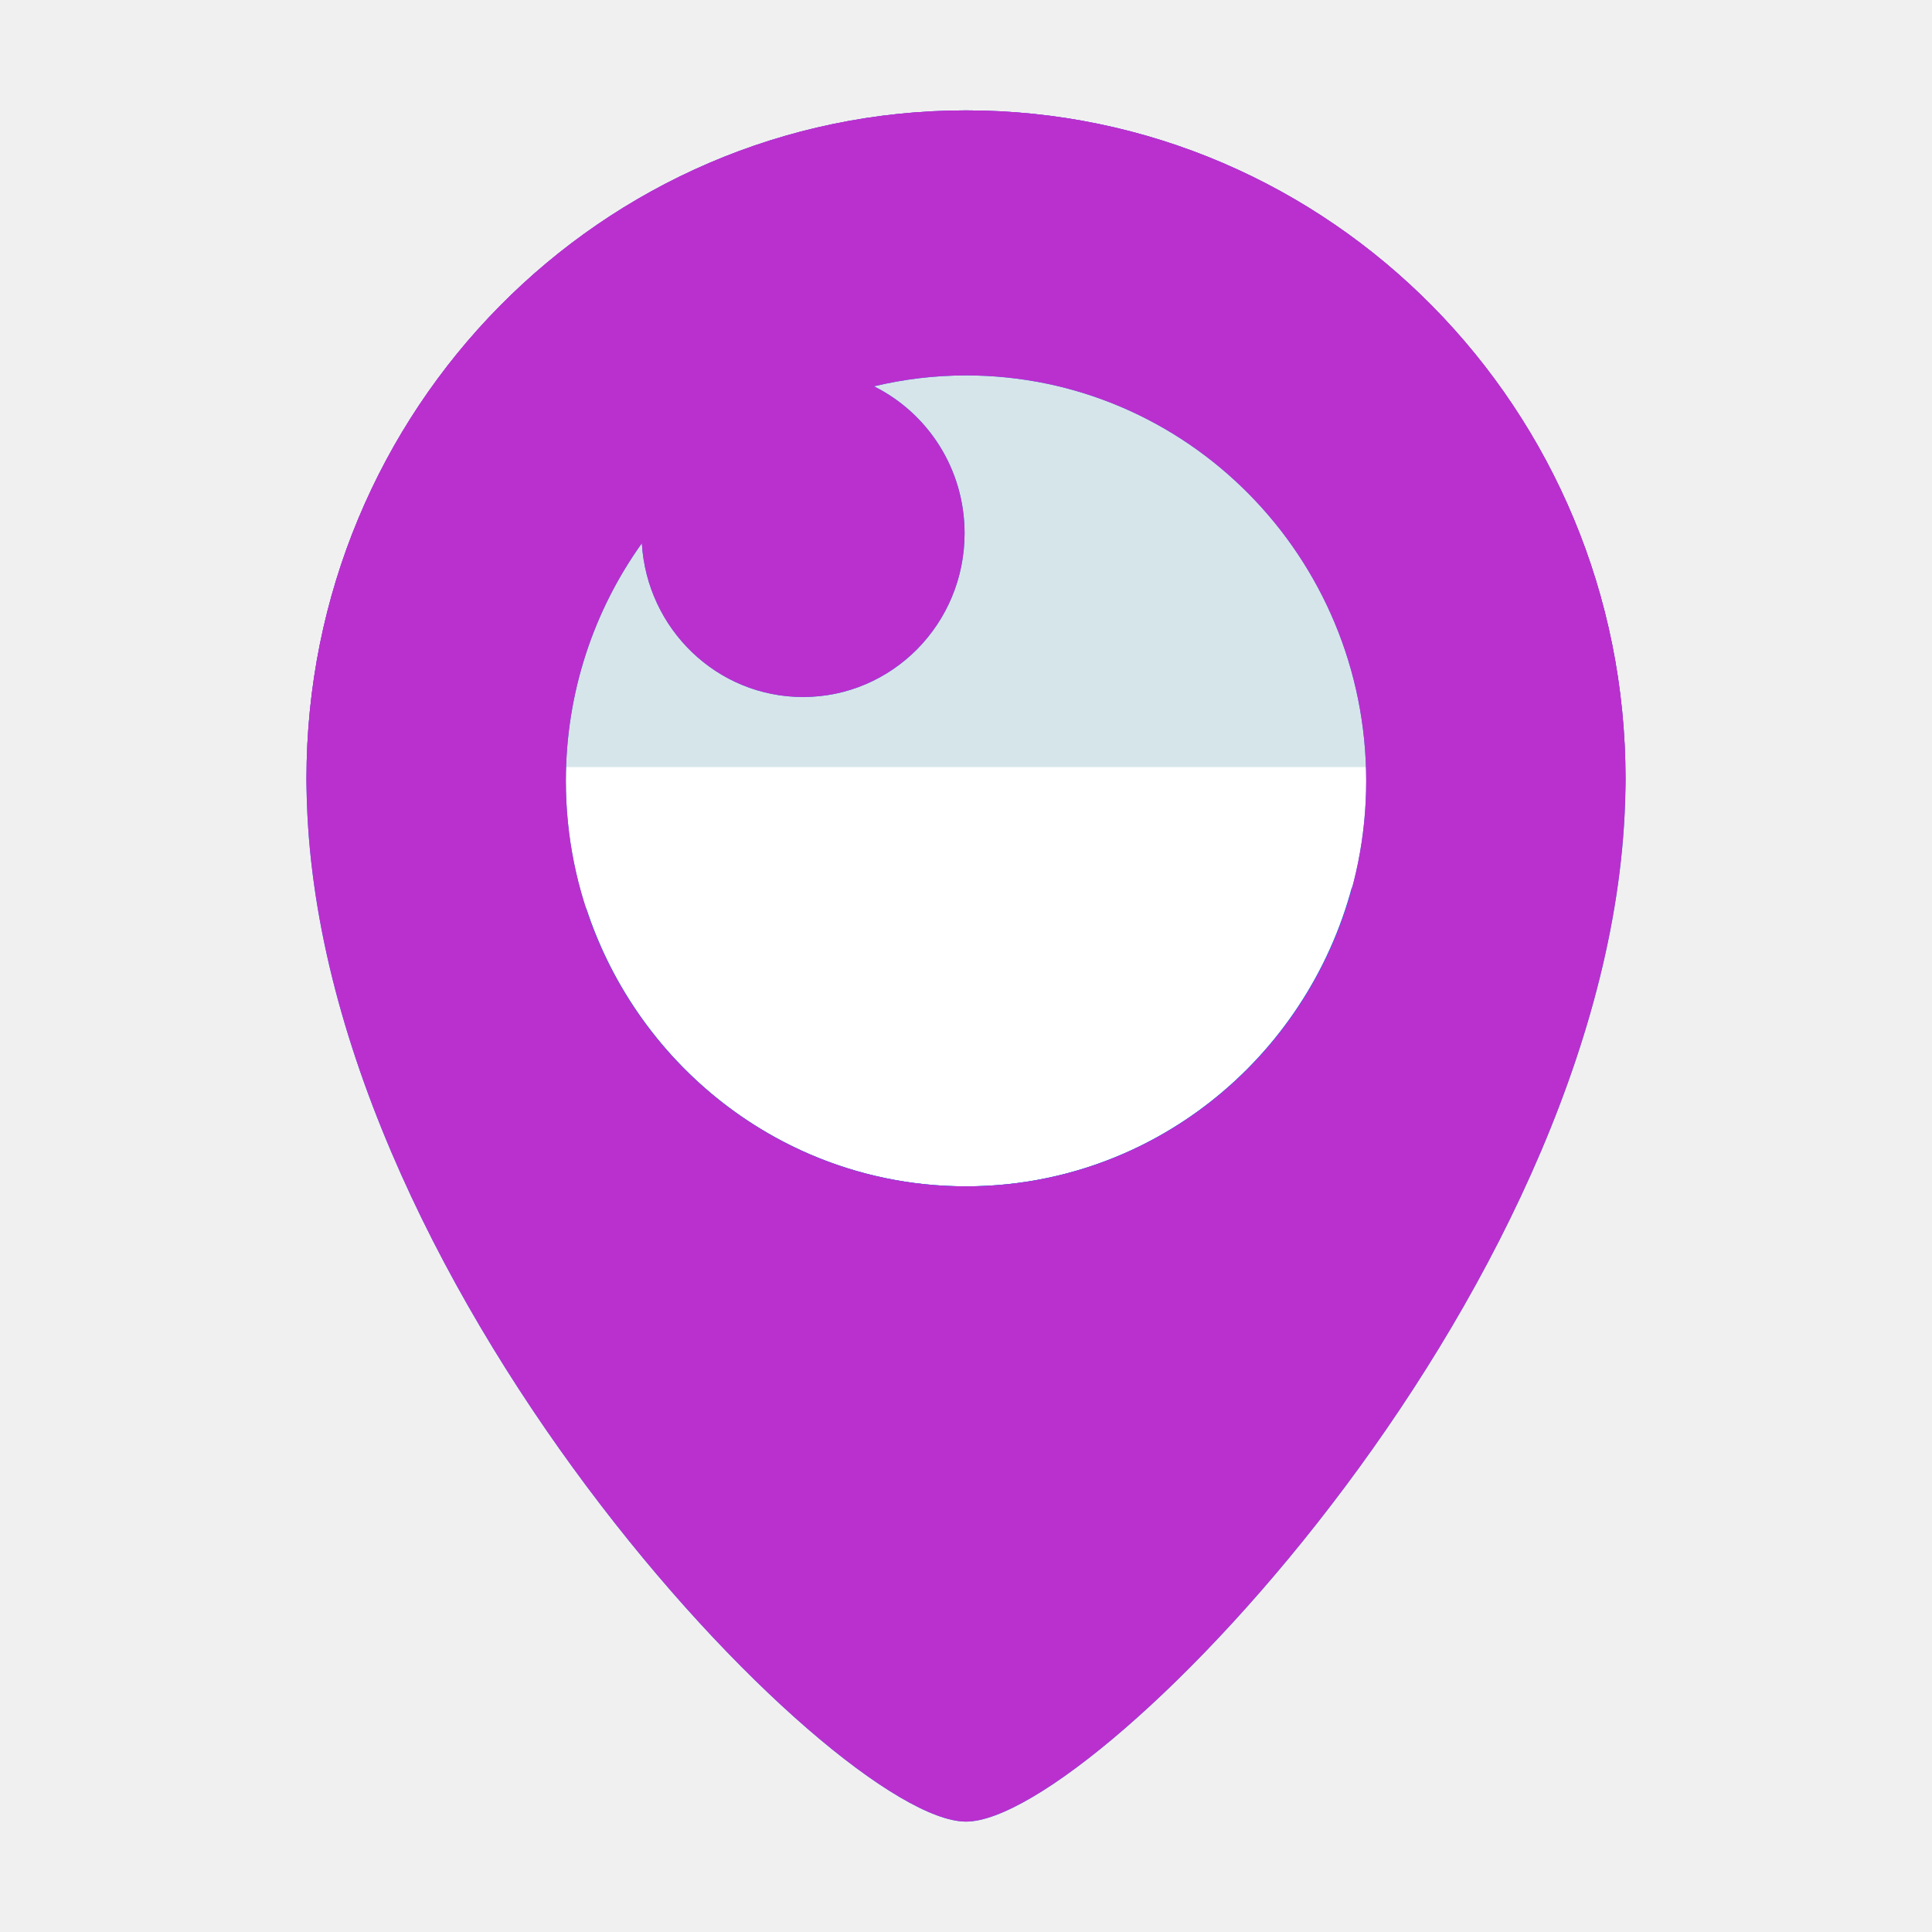
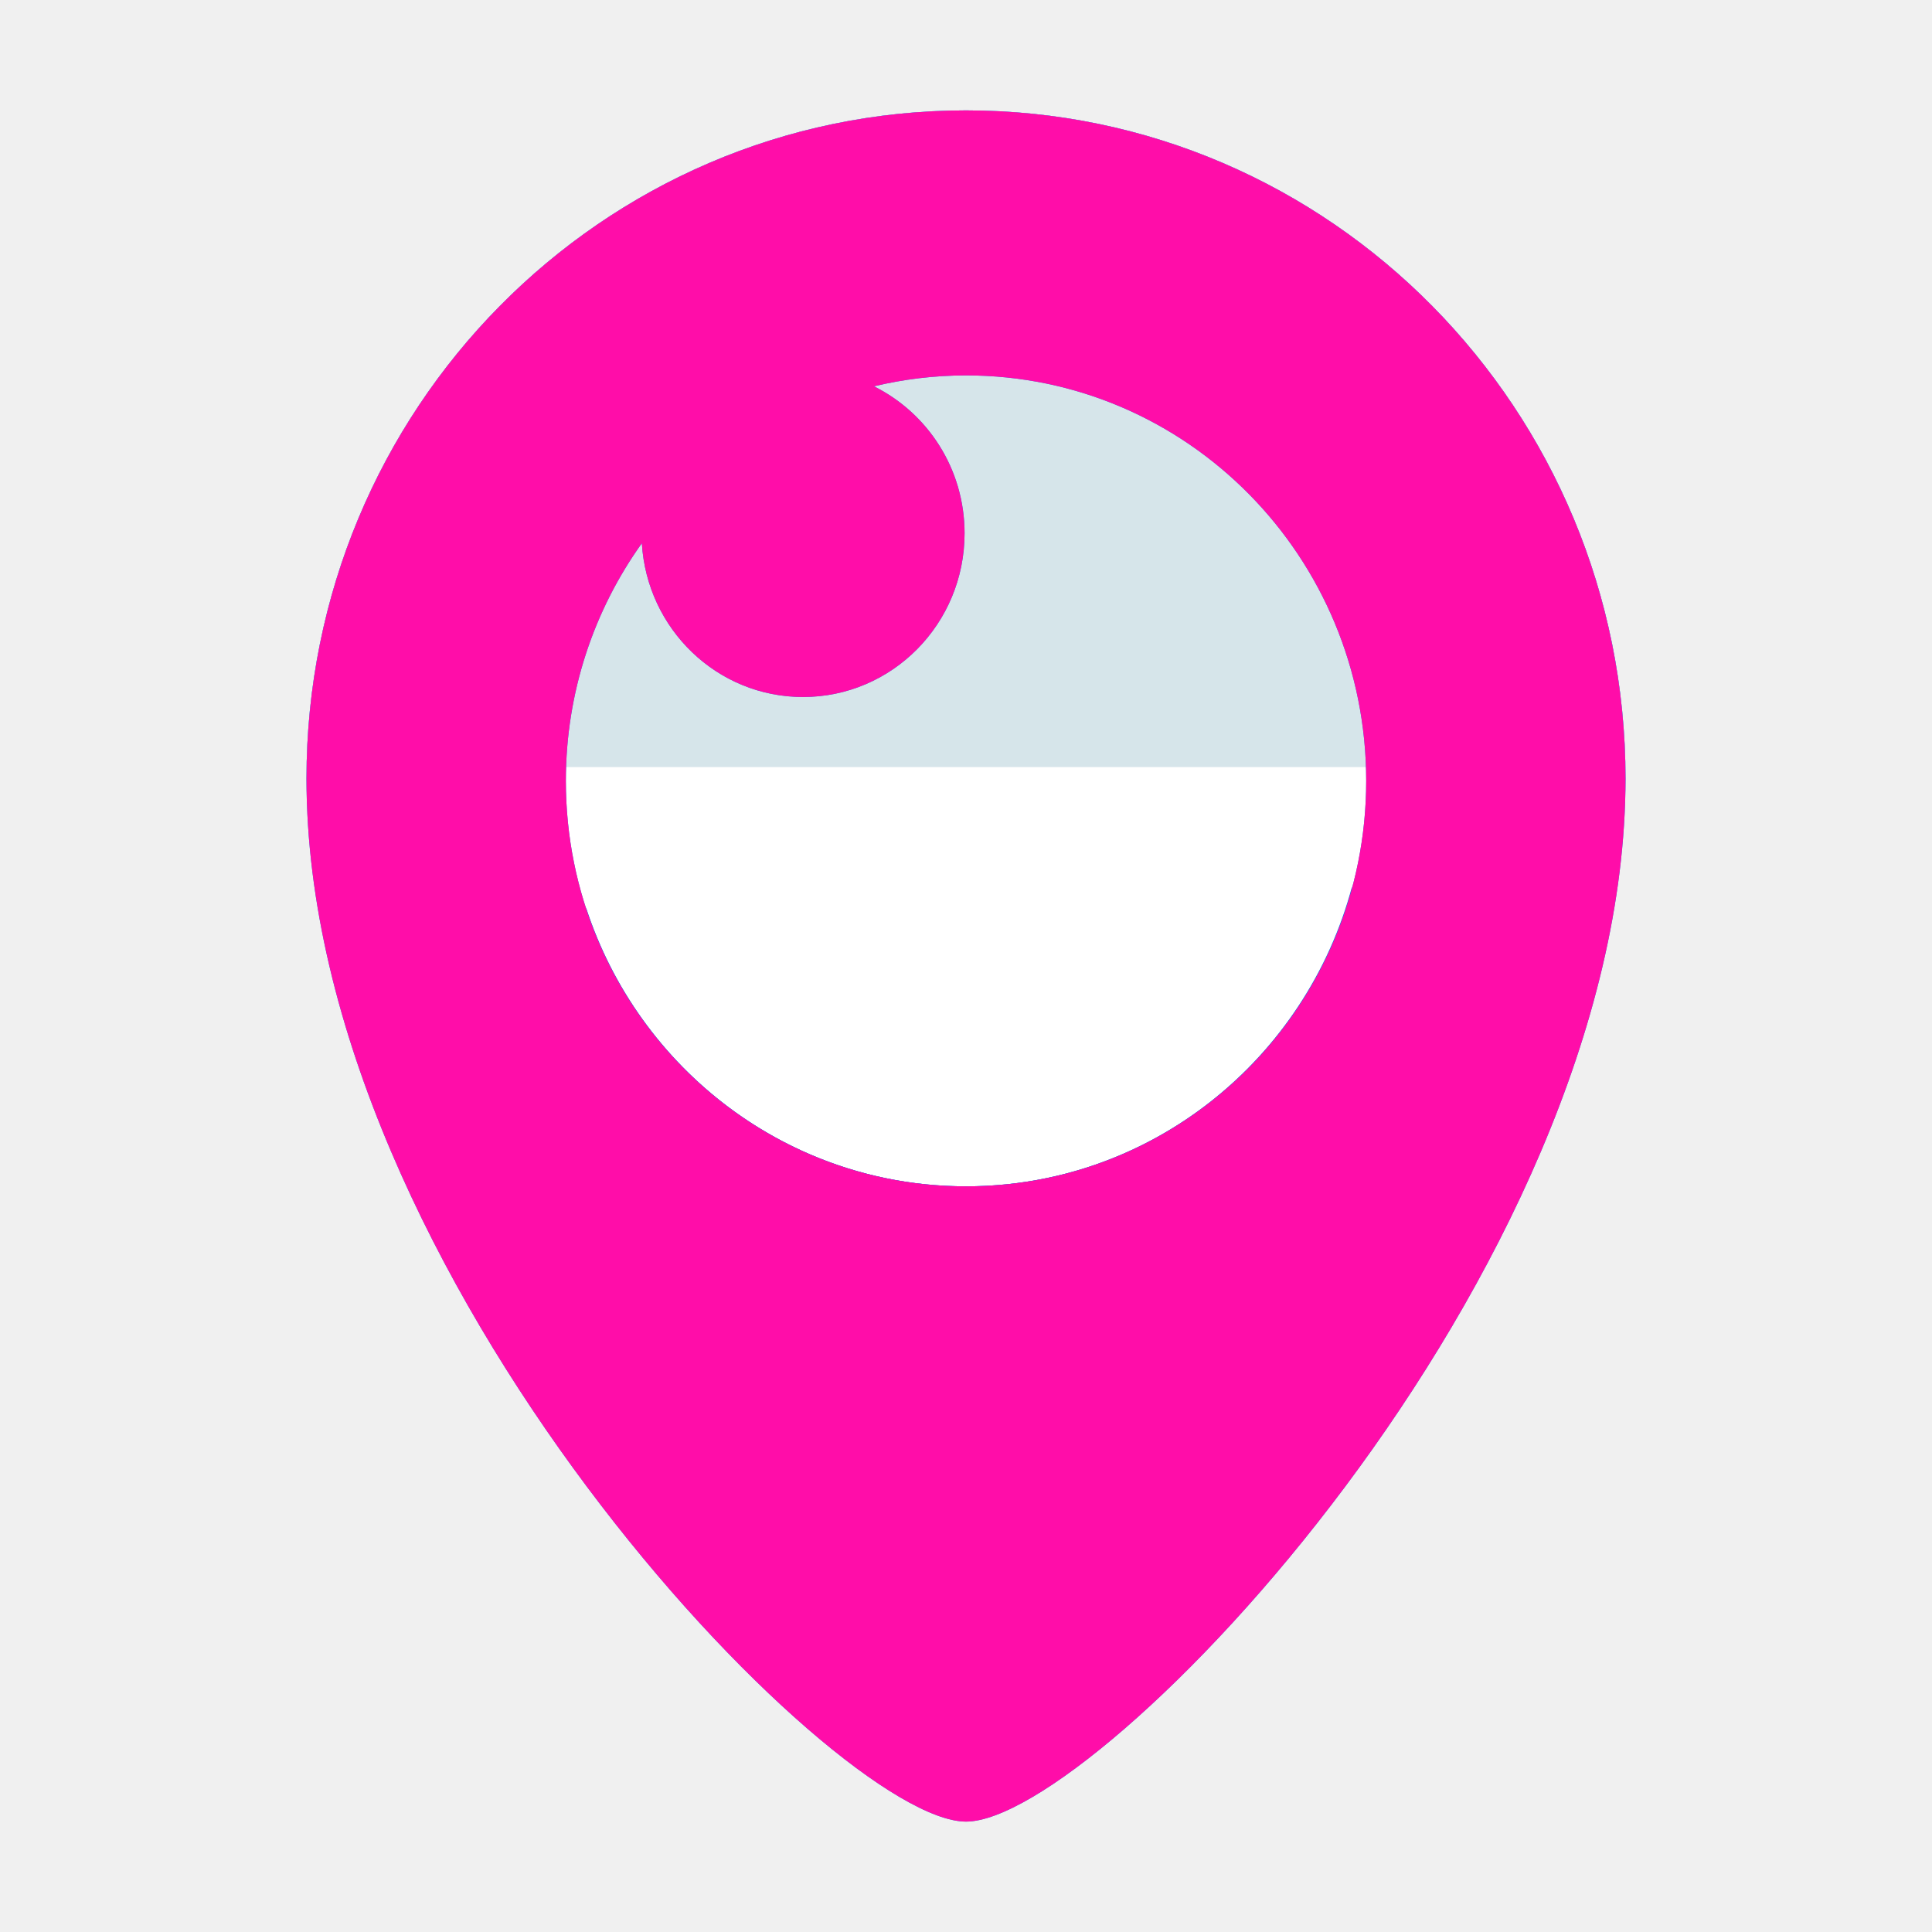
<svg xmlns="http://www.w3.org/2000/svg" height="100px" id="Layer_1" style="enable-background:new 0 0 100 100;" version="1.1" viewBox="0 0 140 140" width="100px" xml:space="preserve">
  <style type="text/css">

	.st0{fill:#47BBF4;}
	.st1{fill:#7BEA06;}
	.st2{fill:#49E500;}
	.st3{fill:#7ED1B5;}
	.st4{fill:#1083DD;}
	.st5{fill:#7FBA0D;}
	.st6{fill:#E01726;}
	.st7{fill:#129AFF;}
	.st8{fill:#E2102E;}
	.st9{fill:#E2137A;}
	.st10{fill:#E2573B;}
	.st11{fill:#E2A60E;}
	.st12{fill:#E3443A;}
	.st13{fill:#1558BA;}
	.st14{fill:#159B81;}
	.st15{fill:#1644B7;}
	.st16{fill:#168BF4;}
	.st17{fill:#E51F32;}
	.st18{fill:#E6EFE8;}
	.st19{fill:#187FB8;}
	.st20{fill:#4C5054;}
	.st21{fill:#4C822A;}
	.st22{fill:#E8F9F8;}
	.st23{fill:#4F5459;}
	.st24{fill:#4FCCED;}
	.st25{fill:#B0C6C4;}
	.st26{fill:none;stroke:#33363A;stroke-width:3;stroke-linecap:round;stroke-linejoin:round;stroke-miterlimit:10;}
	.st27{fill:#859392;}
	.st28{fill:#1A68E5;}
	.st29{fill:#1A70F9;}
	.st30{fill:#1B8EED;}
	.st31{fill:#EA4606;}
	.st32{fill:#EA7B0C;}
	.st33{fill:#EAF4F9;}
	.st34{fill:#B70E10;}
	.st35{fill:#1CB1E6;}
	.st36{fill:#1CDDF7;}
	.st37{fill:#EDC211;}
	.st38{fill:#EF8114;}
	.st39{fill:#55932C;}
	.st40{fill:#569FEF;}
	.st41{fill:#BA30CE;}
	.st42{fill:#BA3A3A;}
	.st43{fill:#8CF41E;}
	.st44{fill:#59C96E;}
	.st45{fill:#8E0919;}
	.st46{fill:#20B5EC;}
	.st47{fill:#21CE52;}
	.st48{fill:#21D844;}
	.st49{fill:#F17250;}
	.st50{fill:#2364CE;}
	.st51{fill:#F2303F;}
	.st52{fill:#F24444;}
	.st53{fill:#F26B95;}
	.st54{fill:#F2A775;}
	.st55{fill:#2463FF;}
	.st56{fill:#24A9E6;}
	.st57{fill:#24AEF0;}
	.st58{fill:#F34B78;}
	.st59{fill:#25D600;}
	.st60{fill:#25D800;}
	.st61{fill:#F46300;}
	.st62{fill:#F4921E;}
	.st63{fill:#F4F1E6;}
	.st64{fill:#F72B2B;}
	.st65{fill:#F7441C;}
	.st66{fill:#F7851E;}
	.st67{fill:#5CAA4F;}
	.st68{fill:#F7A56D;}
	.st69{fill:#F7B257;}
	.st70{fill:#F7B92B;}
	.st71{fill:#F8571D;}
	.st72{fill:#F91D80;}
	.st73{fill:#F92E64;}
	.st74{fill:#F93838;}
	.st75{fill:#F9A121;}
	.st76{fill:#F9BD28;}
	.st77{fill:#F9D5AA;}
	.st78{fill:#5FB2A2;}
	.st79{fill:#9165B7;}
	.st80{fill:#95C675;}
	.st81{fill:#2A98F2;}
	.st82{fill:#2AC106;}
	.st83{fill:#C6232C;}
	.st84{fill:#C6402A;}
	.st85{fill:#FA7B7A;}
	.st86{fill:#FA9826;}
	.st87{fill:#2CC64D;}
	.st88{fill:#FB6620;}
	.st89{fill:#C7D5E0;}
	.st90{fill:#C8131A;}
	.st91{fill:#2DB487;}
	.st92{fill:#FC732D;}
	.st93{fill:#C8D8E8;}
	.st94{fill:#2ED3FF;}
	.st95{fill:#FF0DA9;}
	.st96{fill:#FF4743;}
	.st97{fill:#FF6155;}
	.st98{fill:#FF7639;}
	.st99{fill:#FF7676;}
	.st100{fill:#FF88AD;}
	.st101{fill:#FF9064;}
	.st102{fill:#FFA506;}
	.st103{fill:#FFBE8D;}
	.st104{fill:#FFEB5A;}
	.st105{fill:#FFF19C;}
	.st106{fill:#FFFDF5;}
	.st107{fill:#FFFFFF;}
	.st108{fill:#63C605;}
	.st109{fill:#64C0FF;}
	.st110{fill:#66A00A;}
	.st111{fill:#CAFFE9;}
	.st112{fill:#680719;}
	.st113{fill:none;stroke:#FCE2AE;stroke-width:3;stroke-linecap:round;stroke-linejoin:round;stroke-miterlimit:10;}
	.st114{fill:#CC2414;}
	.st115{fill:#CC4521;}
	.st116{fill:#9DEACE;}
	.st117{fill:#303030;}
	.st118{fill:#CE1721;}
	.st119{fill:#33363A;}
	.st120{fill:#337BD1;}
	.st121{fill:#6A7C7C;}
	.st122{fill:#37D660;}
	.st123{fill:#384948;}
	.st124{fill:#38B4F9;}
	.st125{fill:#6CA9EA;}
	.st126{fill:#6D8599;}
	.st127{fill:#0097E2;}
	.st128{fill:#00997C;}
	.st129{fill:#00A4DD;}
	.st130{fill:#0399FF;}
	.st131{fill:#D33F26;}
	.st132{fill:#0695ED;}
	.st133{fill:#0779EA;}
	.st134{fill:#079332;}
	.st135{fill:#D6381E;}
	.st136{fill:#3BAA00;}
	.st137{fill:#D6E5EA;}
	.st138{fill:#D6E7EA;}
	.st139{fill:#08A548;}
	.st140{fill:#08BC26;}
	.st141{fill:#D80B0B;}
	.st142{fill:#D8532B;}
	.st143{fill:#3DC8F9;}
	.st144{fill:#3E77BF;}
	.st145{fill:#3E8AF7;}
	.st146{fill:#D9E5ED;}
	.st147{fill:#72818E;}
	.st148{fill:#0A78DD;}
	.st149{fill:#0A8CDD;}
	.st150{fill:#A52D21;}
	.st151{fill:#76CEFF;}
	.st152{fill:#76DB00;}
	.st153{fill:#0C86EA;}
	.st154{fill:#DB0F4E;}
	.st155{fill:#A7B7B6;}
	.st156{fill:#0DBA5B;}
	.st157{fill:#79B259;}
	.st158{fill:#0E73D8;}
	.st159{fill:#0E78D8;}
	.st160{fill:#0E8971;}
	.st161{fill:#A981D3;}
	.st162{fill:#DD4B4B;}
	.st163{fill:#4087ED;}
	.st164{fill:#40A557;}
	.st165{fill:#40E269;}
	.st166{fill:#DFC7FF;}
	.st167{fill:#DFEFEF;}
	.st168{fill:#44FCB6;}

</style>
  <g>
    <circle class="st107" cx="70" cy="55.586" r="34.836" />
    <path class="st137" d="M35.164,55.586C35.164,36.348,50.76,20.75,70,20.75s34.836,15.598,34.836,34.836" />
    <g>
      <g>
        <path class="st132" d="M70.002,8C43.609,8,22.209,29.682,22.209,56.424C22.209,92.43,60.428,132,70.002,132     s47.789-39.57,47.789-75.576C117.791,29.682,96.398,8,70.002,8z M70.002,85.967c-16.018,0-28.998-13.156-28.998-29.383     c0-6.432,2.045-12.377,5.506-17.217c0.371,6.213,5.449,11.141,11.678,11.141c6.467,0,11.709-5.309,11.709-11.865     c0-4.682-2.682-8.717-6.568-10.65c2.141-0.51,4.375-0.789,6.674-0.789C86.018,27.203,99,40.357,99,56.584     S86.018,85.967,70.002,85.967z" />
      </g>
      <g>
        <path class="st133" d="M97.975,64.229C94.648,76.742,83.4,85.967,70.002,85.967c-12.854,0-23.734-8.482-27.537-20.213     c1.275,17.529,13.191,31.273,27.723,31.273C85.135,97.027,97.297,82.475,97.975,64.229z" />
      </g>
-       <path class="st41" d="M70.002,12.197c25.611,0,46.508,20.41,47.73,46.051c0.023-0.607,0.059-1.217,0.059-1.824    C117.791,29.682,96.398,8,70.002,8C43.609,8,22.209,29.682,22.209,56.424c0,0.607,0.037,1.217,0.061,1.824    C23.49,32.607,44.395,12.197,70.002,12.197z" />
+       <path class="st24" d="M70.002,12.197c25.611,0,46.508,20.41,47.73,46.051c0.023-0.607,0.059-1.217,0.059-1.824    C117.791,29.682,96.398,8,70.002,8C43.609,8,22.209,29.682,22.209,56.424c0,0.607,0.037,1.217,0.061,1.824    C23.49,32.607,44.395,12.197,70.002,12.197z" />
      <g>
-         <path class="st41" d="M70.002,8C43.609,8,22.209,29.682,22.209,56.424C22.209,92.43,60.428,132,70.002,132     s47.789-39.57,47.789-75.576C117.791,29.682,96.398,8,70.002,8z M70.002,85.967c-16.018,0-28.998-13.156-28.998-29.383     c0-6.432,2.045-12.377,5.506-17.217c0.371,6.213,5.449,11.141,11.678,11.141c6.467,0,11.709-5.309,11.709-11.865     c0-4.682-2.682-8.717-6.568-10.65c2.141-0.51,4.375-0.789,6.674-0.789C86.018,27.203,99,40.357,99,56.584     S86.018,85.967,70.002,85.967z" />
+         <path class="st95" d="M70.002,8C43.609,8,22.209,29.682,22.209,56.424C22.209,92.43,60.428,132,70.002,132     s47.789-39.57,47.789-75.576C117.791,29.682,96.398,8,70.002,8z M70.002,85.967c-16.018,0-28.998-13.156-28.998-29.383     c0-6.432,2.045-12.377,5.506-17.217c0.371,6.213,5.449,11.141,11.678,11.141c6.467,0,11.709-5.309,11.709-11.865     c0-4.682-2.682-8.717-6.568-10.65c2.141-0.51,4.375-0.789,6.674-0.789C86.018,27.203,99,40.357,99,56.584     S86.018,85.967,70.002,85.967z" />
      </g>
    </g>
  </g>
</svg>
